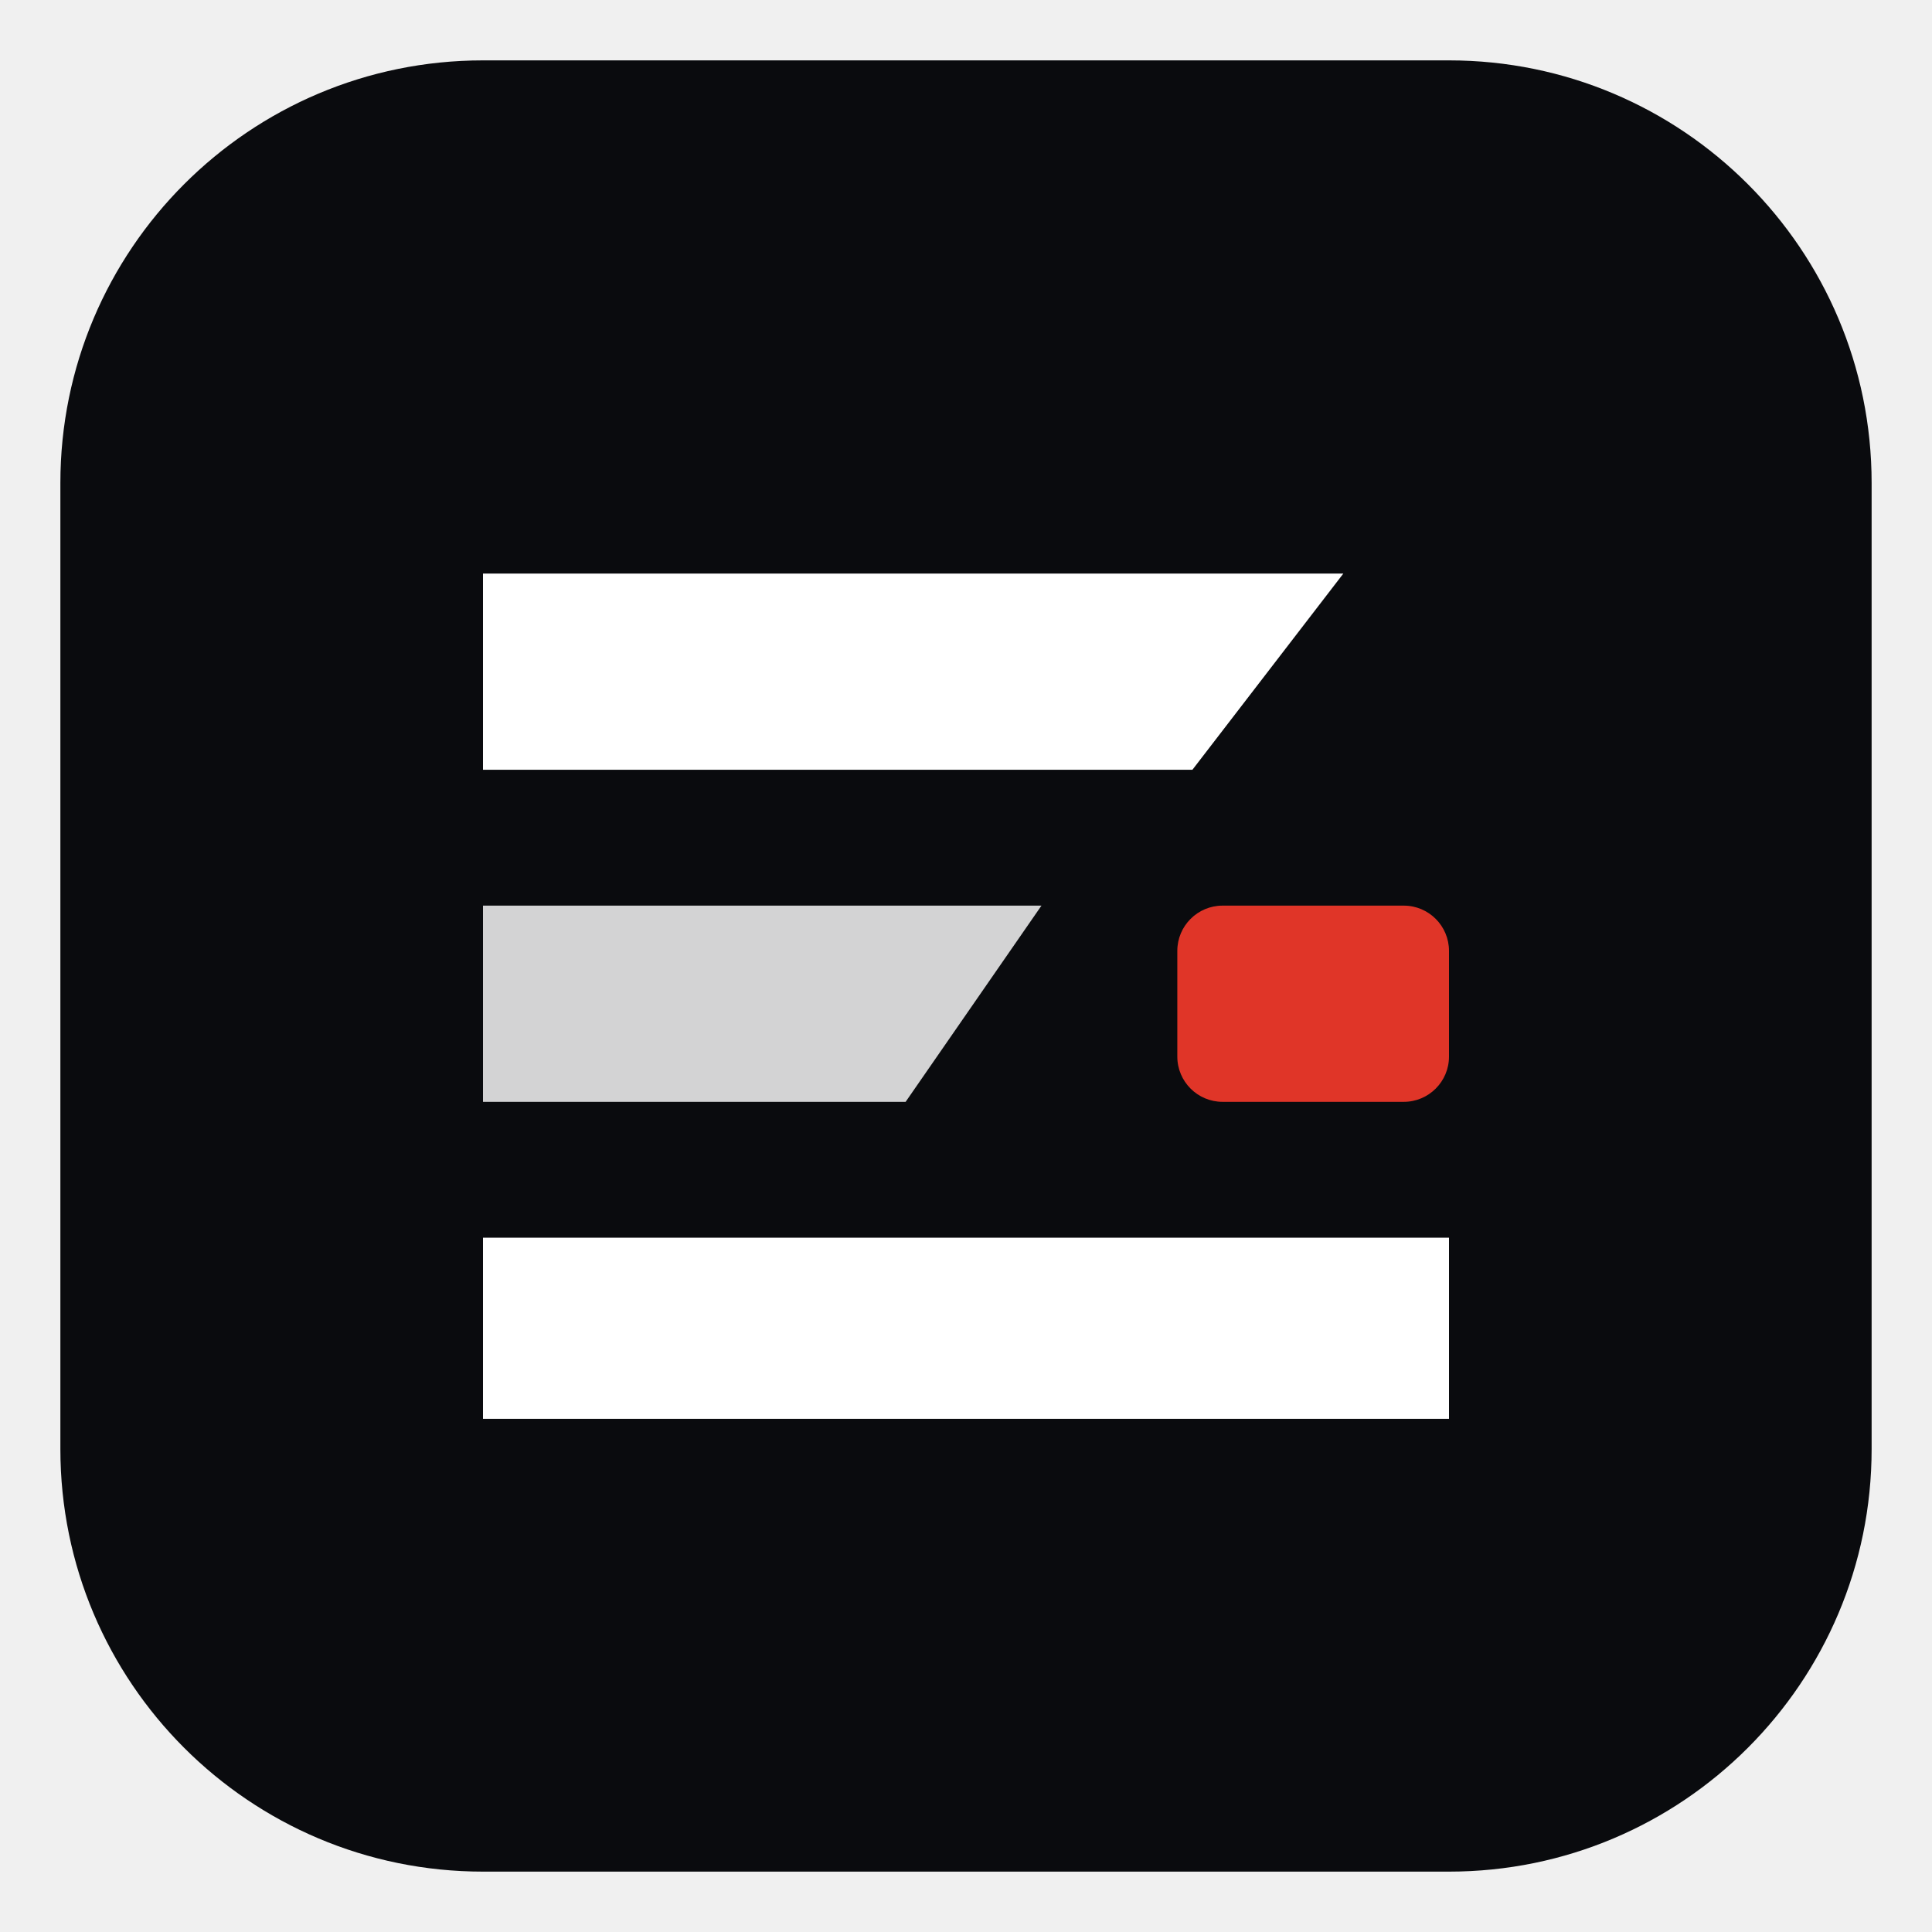
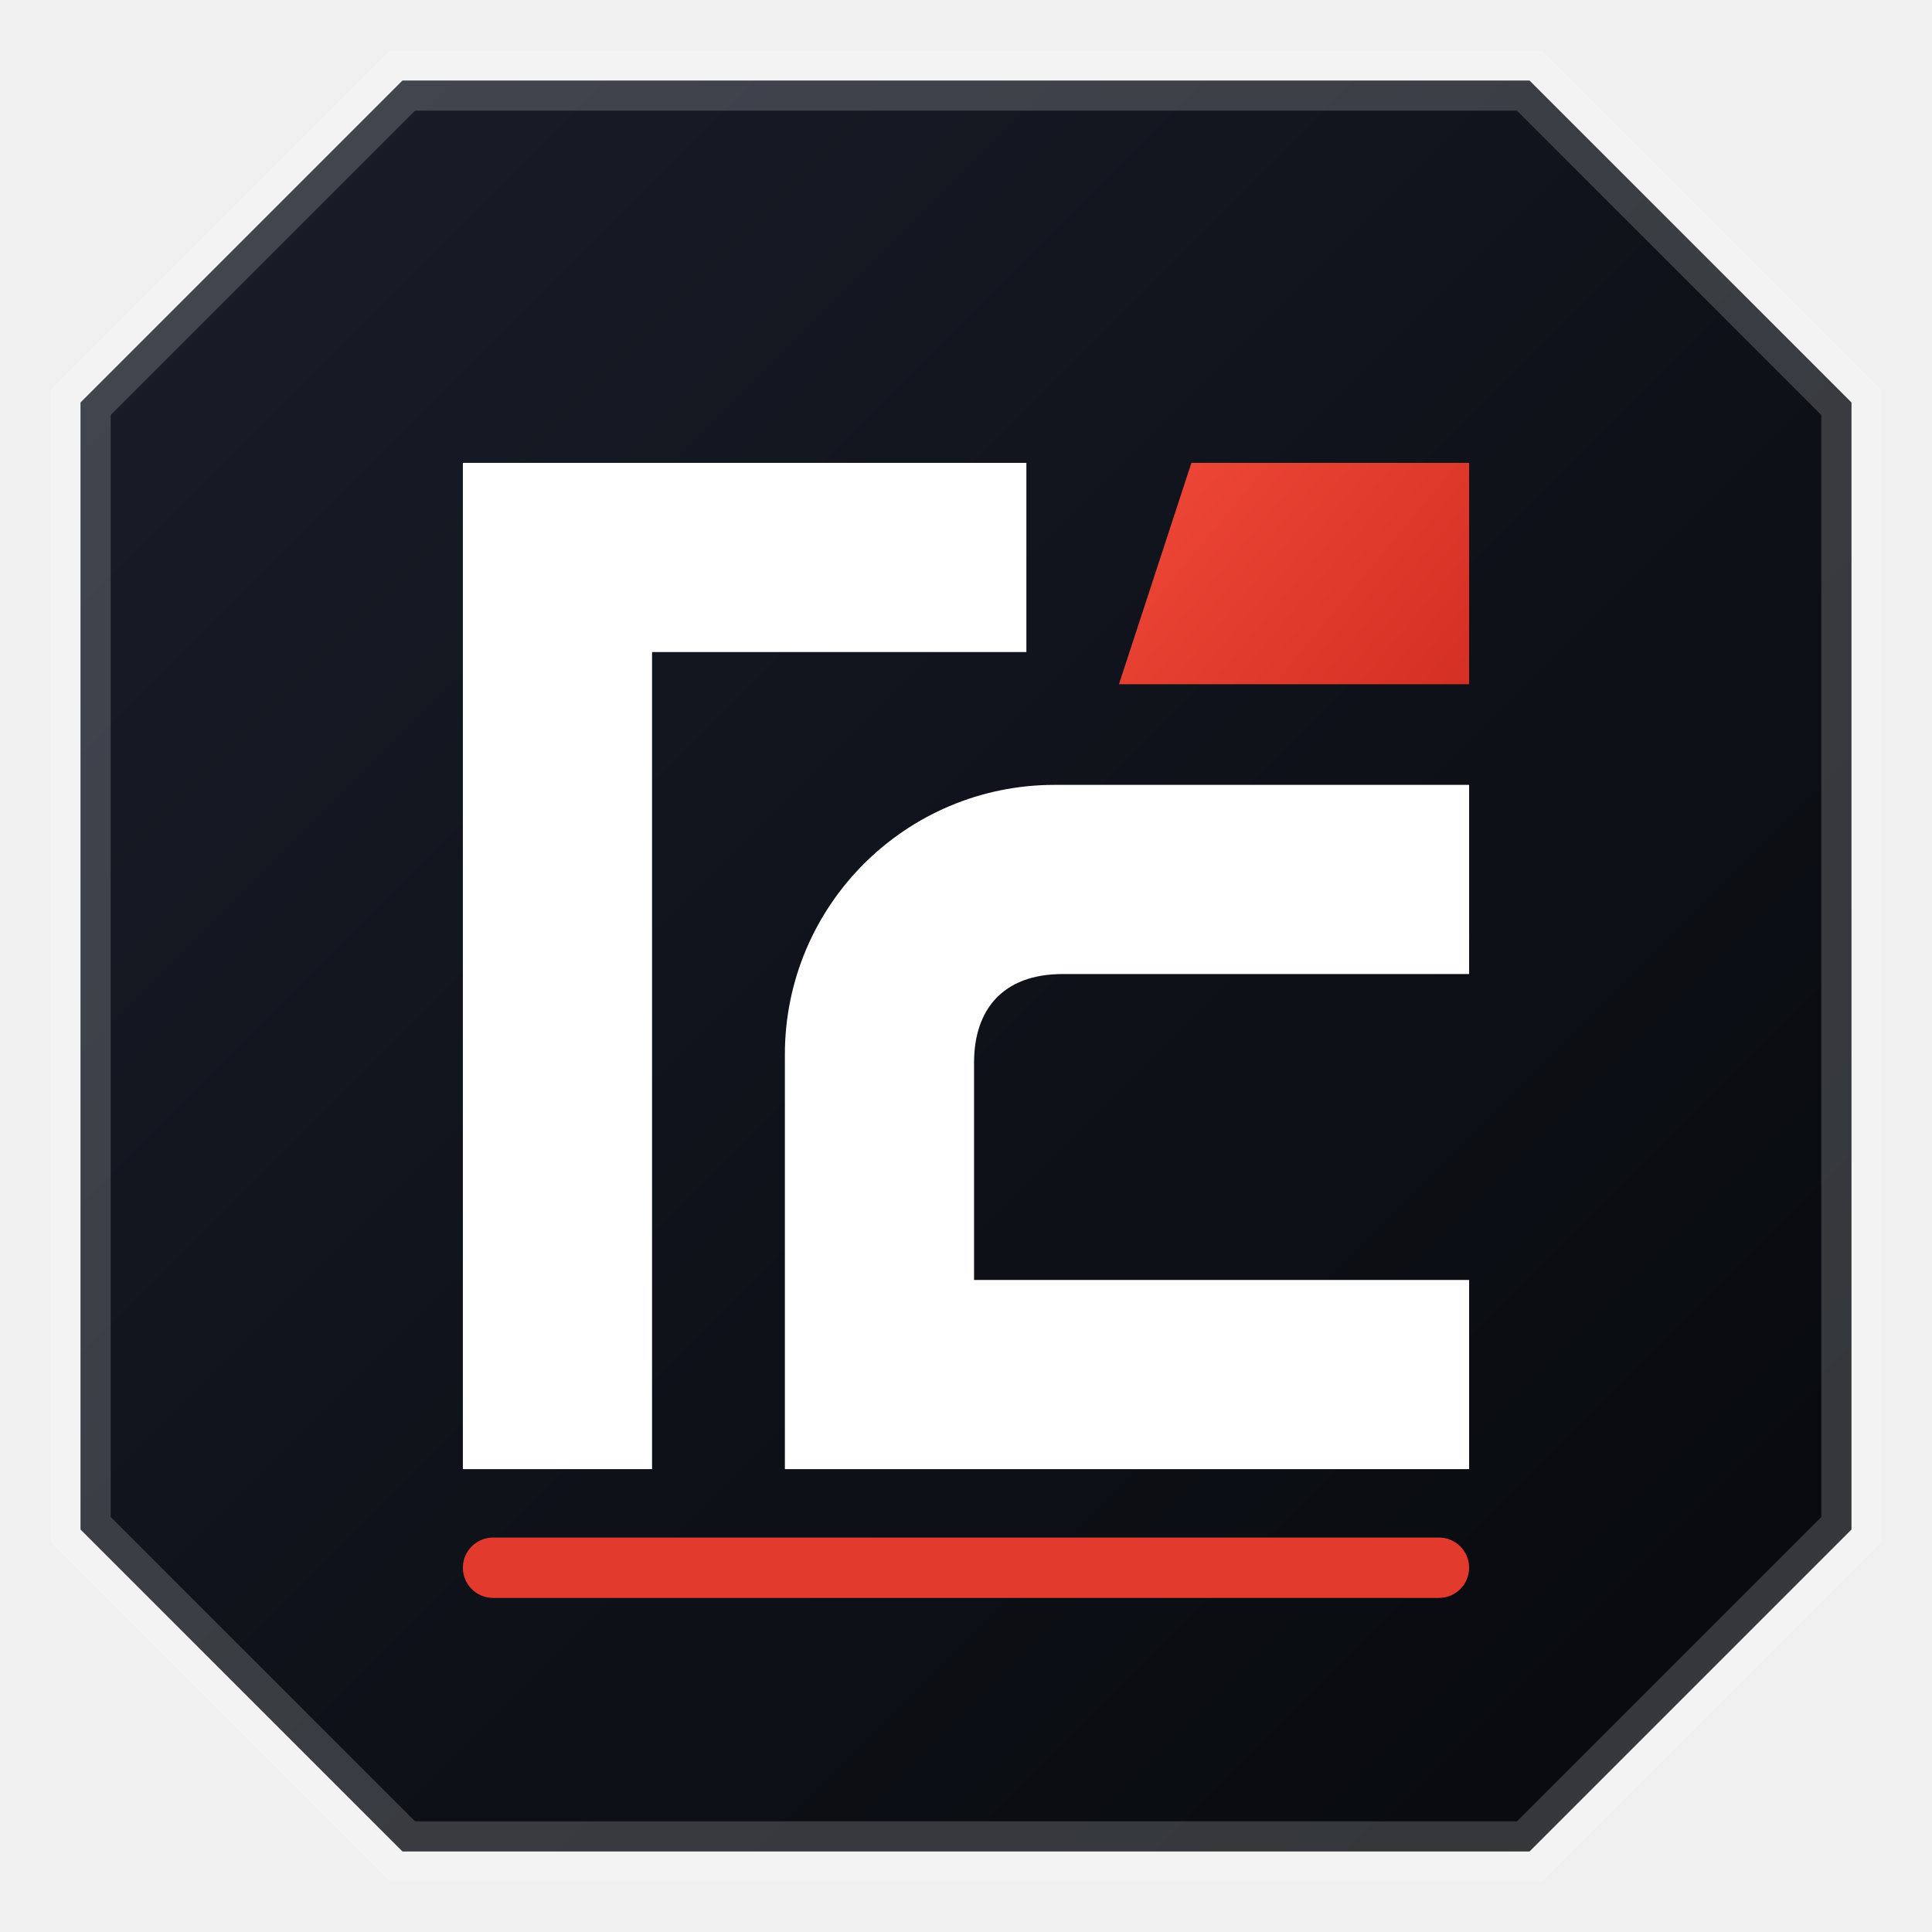
- <svg xmlns="http://www.w3.org/2000/svg" viewBox="0 0 64 64" fill="none">
-   <rect x="2" y="2" width="60" height="60" rx="14" fill="#0A0B0E" />
-   <path d="M16 19H44.5L39.5 25.5H16V19Z" fill="#FFFFFF" />
-   <path d="M16 30H34.5L30 36.5H16V30Z" fill="#FFFFFF" fill-opacity="0.82" />
-   <path d="M16 41H48V47H16V41Z" fill="#FFFFFF" />
-   <rect x="39" y="30" width="9" height="6.5" rx="1.5" fill="#E03528" />
+ <svg xmlns="http://www.w3.org/2000/svg" width="48" height="48" viewBox="0 0 48 48" fill="none">
+   <defs>
+     <linearGradient id="fav-slate" x1="2" y1="2" x2="46" y2="46" gradientUnits="userSpaceOnUse">
+       <stop offset="0%" stop-color="#191E2A" />
+       <stop offset="55%" stop-color="#0E1118" />
+       <stop offset="100%" stop-color="#07090D" />
+     </linearGradient>
+     <linearGradient id="fav-vermilion" x1="27" y1="11" x2="39" y2="21" gradientUnits="userSpaceOnUse">
+       <stop offset="0%" stop-color="#F24B3B" />
+       <stop offset="100%" stop-color="#C82419" />
+     </linearGradient>
+   </defs>
+   <path d="M10 2H38L46 10V38L38 46H10L2 38V10L10 2Z" fill="url(#fav-slate)" stroke="#FFFFFF" stroke-opacity="0.18" stroke-width="1.5" />
+   <path d="M11.5 36.5V11.5H25.5V16.2H16.2V36.5H11.5Z" fill="#FFFFFF" />
+   <path d="M19.5 36.5V26.2C19.5 22.5 22.5 19.5 26.2 19.5H36.5V24.2H26.4C24.9 24.2 24.2 25.1 24.2 26.4V31.8H36.5V36.5H19.5Z" fill="#FFFFFF" />
+   <path d="M27.8 11.5H36.5V17H27.8L29.6 11.5Z" fill="url(#fav-vermilion)" />
+   <rect x="11.5" y="38.2" width="25" height="1.5" rx="0.75" fill="#E23B2D" />
</svg>
